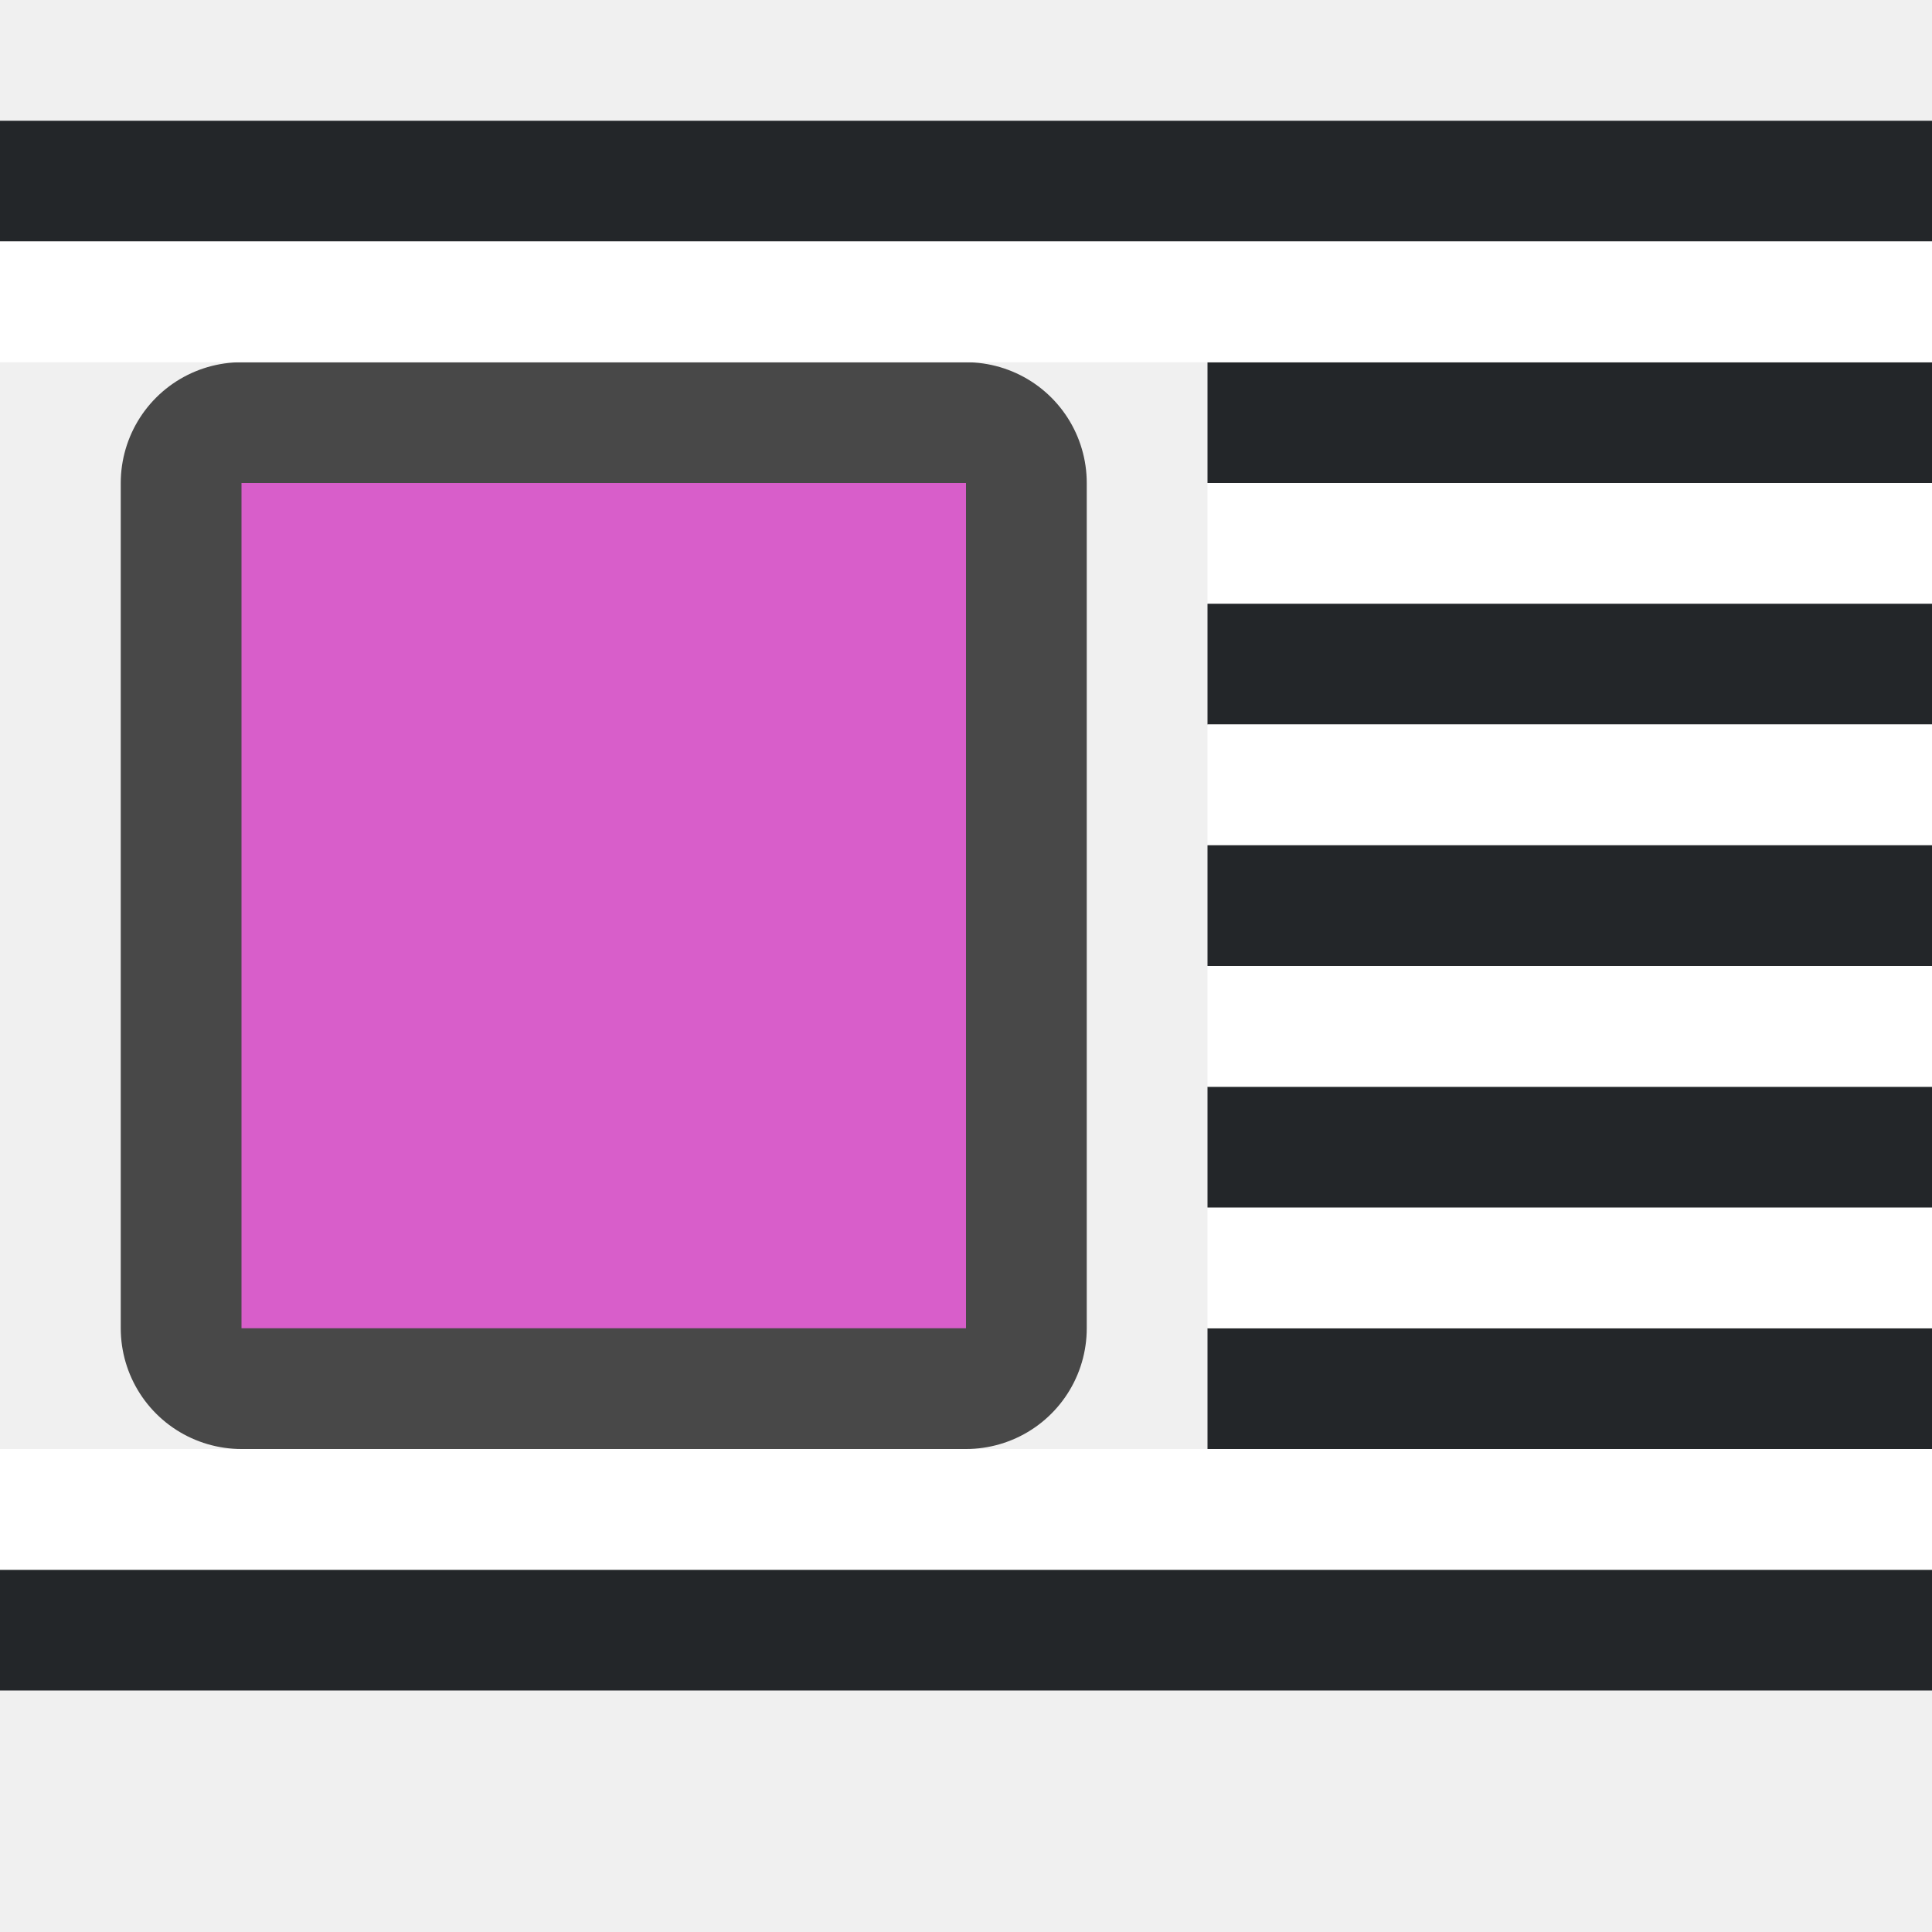
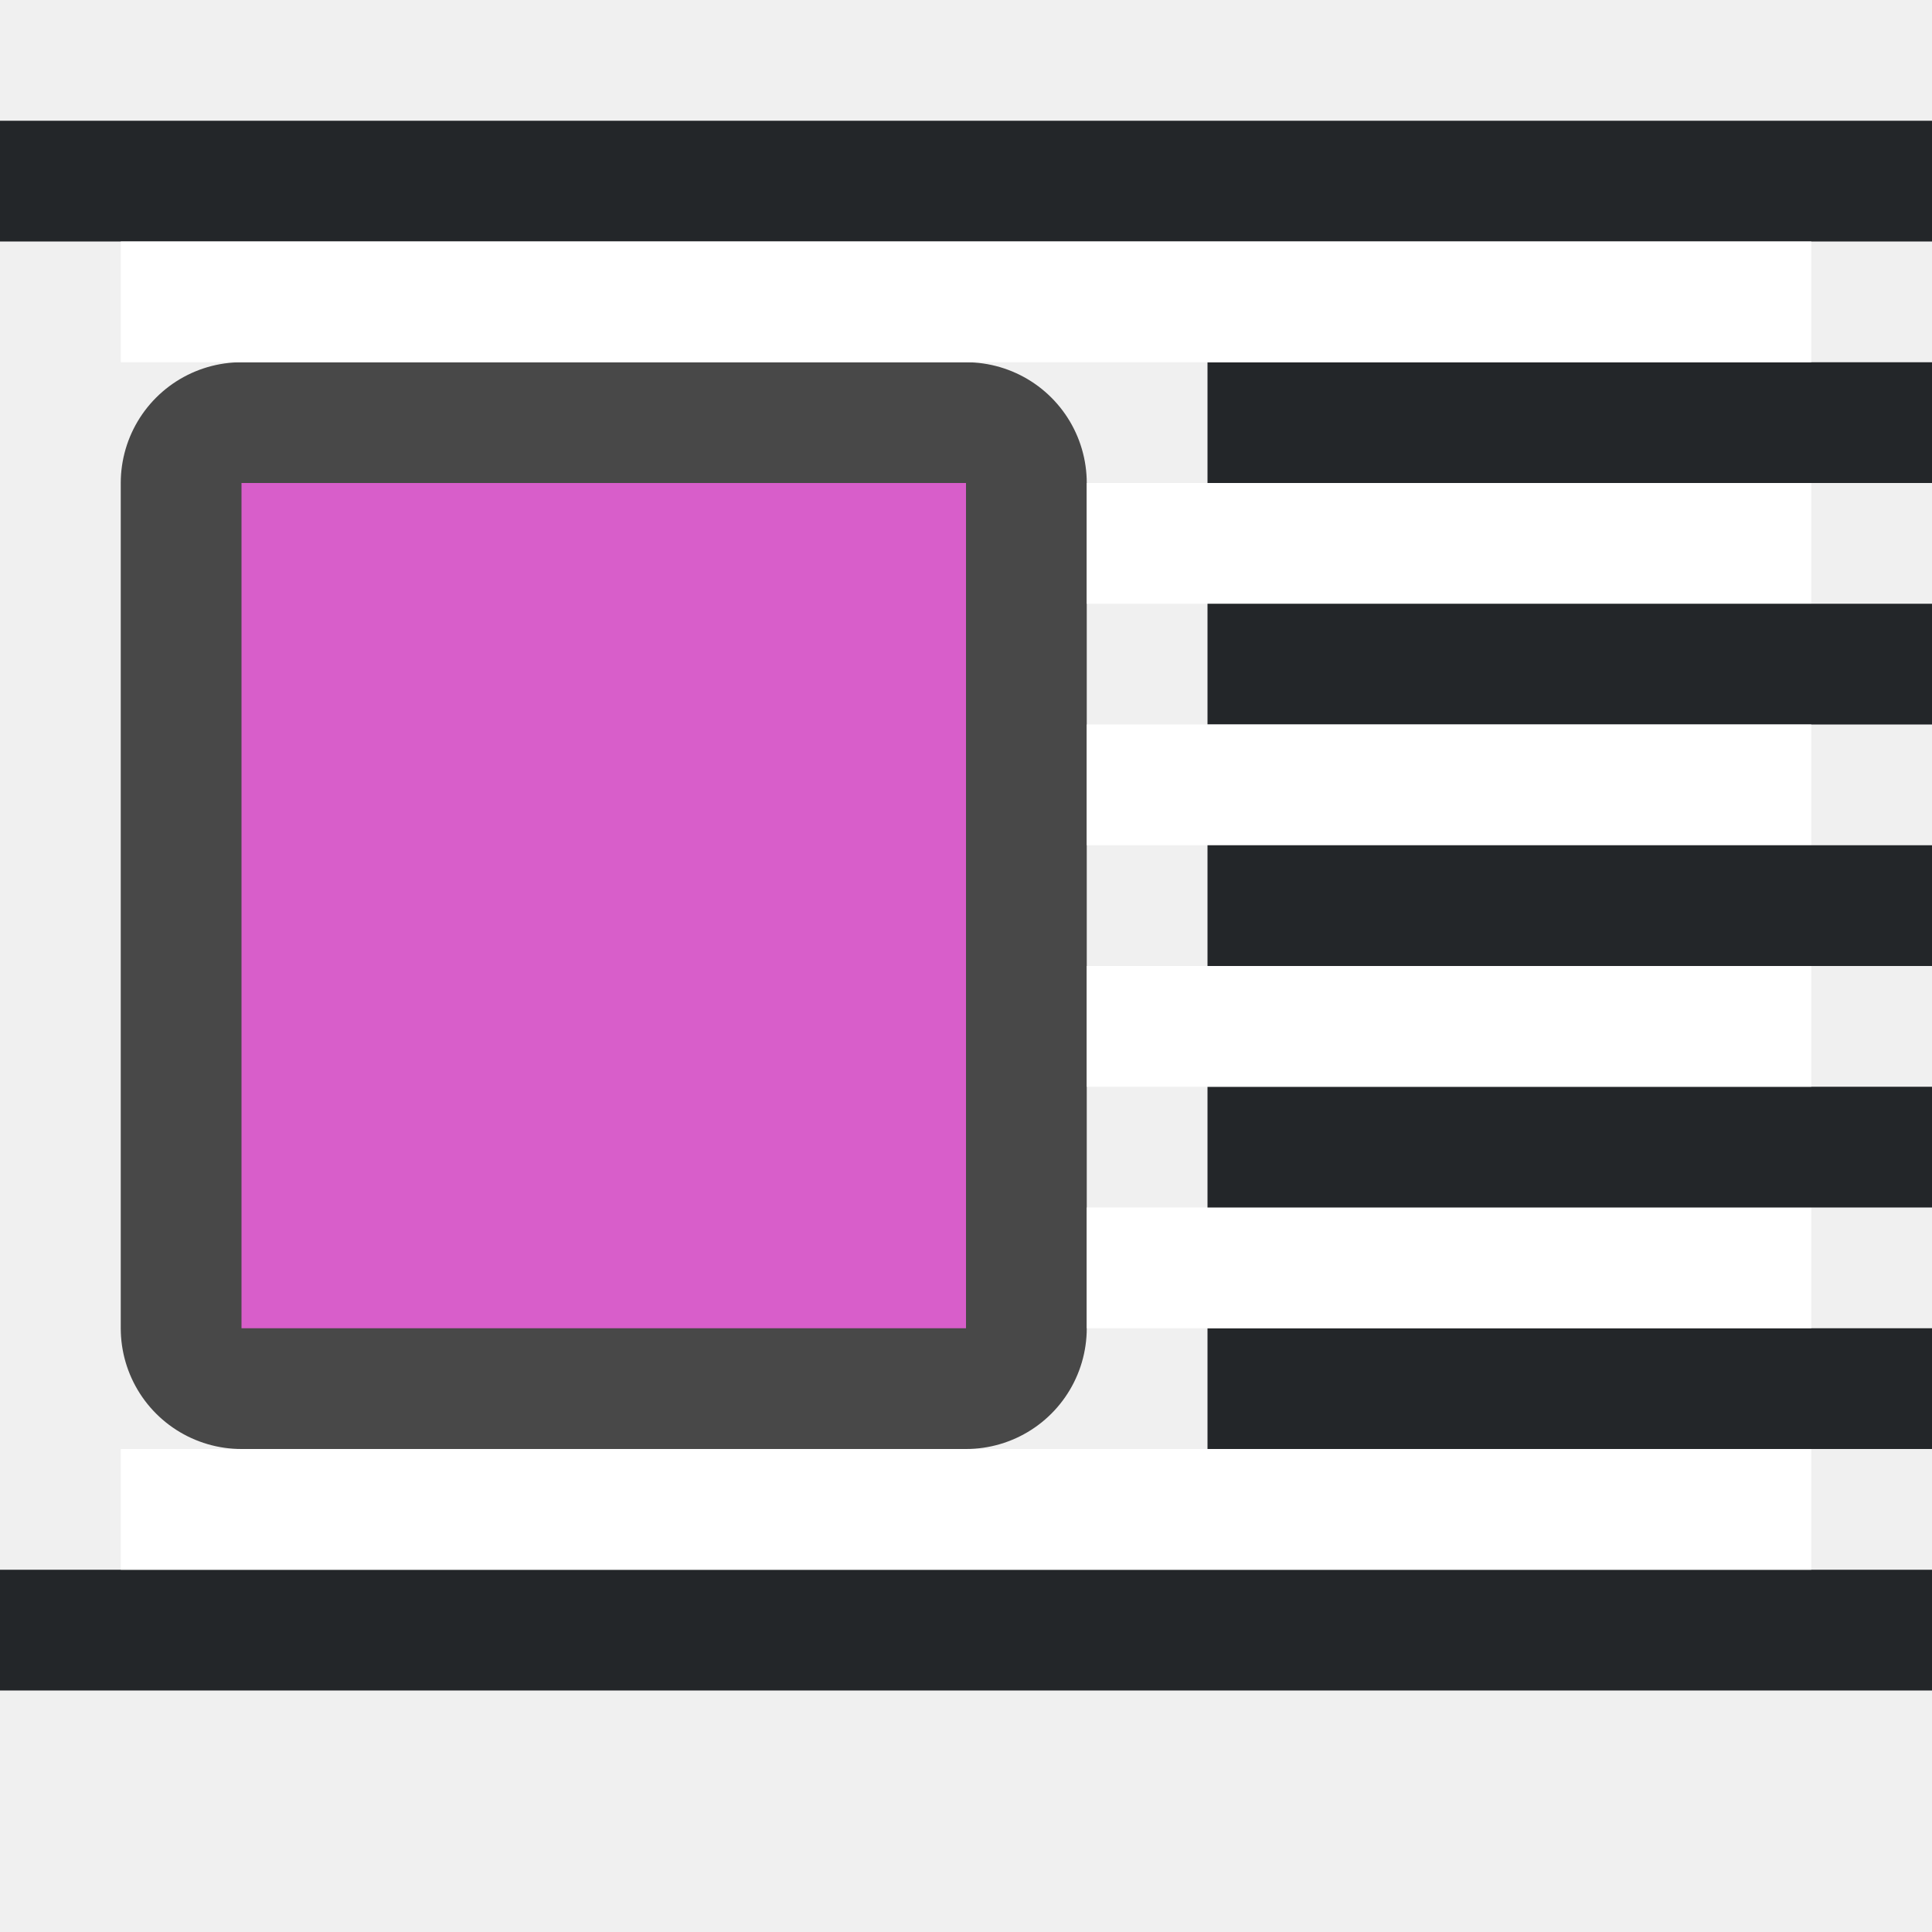
<svg xmlns="http://www.w3.org/2000/svg" viewBox="0 0 16 16" version="1.1" id="svg6">
  <defs id="defs10" />
  <path style="opacity:0.7;fill:#000000;fill-opacity:1;stroke:#000000;stroke-width:2;stroke-linejoin:round;stroke-miterlimit:4;stroke-dasharray:none" id="path4547" d="M 2,11 V 4 H 8 V 11 Z" />
  <path d="M 2,11 V 4 H 8 V 11 Z" id="path4" style="fill:#d85eca;fill-opacity:1;stroke-width:0.75" />
  <path id="rect862" style="fill:#232629;fill-opacity:1;fill-rule:evenodd;stroke-width:2;stroke-linecap:round;stroke-linejoin:round" d="m 16,3 v 1 h -3 -3 v -1 h 3 z" />
-   <path id="rect864" style="fill:#ffffff;fill-opacity:1;fill-rule:evenodd;stroke-width:2;stroke-linecap:round;stroke-linejoin:round" d="m 16,4 v 1 h -3 -3 v -1 h 3 z" />
+   <path id="rect864" style="fill:#ffffff;fill-opacity:1;fill-rule:evenodd;stroke-width:2;stroke-linecap:round;stroke-linejoin:round" d="M 15,4 V 5 H 12 9 V 4 h 3 z" />
  <path id="rect866" style="fill:#232629;fill-opacity:1;fill-rule:evenodd;stroke-width:2;stroke-linecap:round;stroke-linejoin:round" d="m 16,11 v 1 h -3 -3 v -1 h 3 z" />
-   <path id="rect868" style="fill:#ffffff;fill-opacity:1;fill-rule:evenodd;stroke-width:2;stroke-linecap:round;stroke-linejoin:round" d="m 16,10 v 1 h -3 -3 v -1 h 3 z" />
+   <path id="rect868" style="fill:#ffffff;fill-opacity:1;fill-rule:evenodd;stroke-width:2;stroke-linecap:round;stroke-linejoin:round" d="m 15,10 v 1 H 12 9 v -1 h 3 z" />
  <path id="rect894" style="fill:#232629;fill-opacity:1;fill-rule:evenodd;stroke-width:2;stroke-linecap:round;stroke-linejoin:round" d="m 16,5 v 1 h -3 -3 v -1 h 3 z" />
-   <path id="rect896" style="fill:#ffffff;fill-opacity:1;fill-rule:evenodd;stroke-width:2;stroke-linecap:round;stroke-linejoin:round" d="m 16,6 v 1 h -3 -3 v -1 h 3 z" />
+   <path id="rect896" style="fill:#ffffff;fill-opacity:1;fill-rule:evenodd;stroke-width:2;stroke-linecap:round;stroke-linejoin:round" d="M 15,6 V 7 H 12 9 V 6 h 3 z" />
  <path id="rect898" style="fill:#232629;fill-opacity:1;fill-rule:evenodd;stroke-width:2;stroke-linecap:round;stroke-linejoin:round" d="m 16,9 v 1 H 13 10 V 9 h 3 z" />
-   <path id="rect900" style="fill:#ffffff;fill-opacity:1;fill-rule:evenodd;stroke-width:2;stroke-linecap:round;stroke-linejoin:round" d="M 16,8 V 9 H 13 10 V 8 h 3 z" />
+   <path id="rect900" style="fill:#ffffff;fill-opacity:1;fill-rule:evenodd;stroke-width:2;stroke-linecap:round;stroke-linejoin:round" d="m 15,8 v 1 H 12 9 v -1 h 3 z" />
  <rect style="fill:#232629;fill-opacity:1;fill-rule:evenodd;stroke-width:2;stroke-linecap:round;stroke-linejoin:round" id="rect912" width="16" height="1" x="-16" y="-14" transform="scale(-1)" />
-   <rect style="fill:#ffffff;fill-opacity:1;fill-rule:evenodd;stroke-width:2;stroke-linecap:round;stroke-linejoin:round" id="rect914" width="16" height="1" x="-16" y="-13" transform="scale(-1)" />
+   <rect style="fill:#ffffff;fill-opacity:1;fill-rule:evenodd;stroke-width:2;stroke-linecap:round;stroke-linejoin:round" id="rect914" width="14" height="1" x="-15" y="-13" transform="scale(-1)" />
  <rect style="fill:#232629;fill-opacity:1;fill-rule:evenodd;stroke-width:2;stroke-linecap:round;stroke-linejoin:round" id="rect834-2" width="16" height="1" x="-16" y="1" transform="scale(-1,1)" />
-   <rect style="fill:#ffffff;fill-opacity:1;fill-rule:evenodd;stroke-width:2;stroke-linecap:round;stroke-linejoin:round" id="rect836-7" width="16" height="1" x="-16" y="2" transform="scale(-1,1)" />
+   <rect style="fill:#ffffff;fill-opacity:1;fill-rule:evenodd;stroke-width:2;stroke-linecap:round;stroke-linejoin:round" id="rect836-7" width="14" height="1" x="-15" y="2" transform="scale(-1,1)" />
  <path id="rect920" style="fill:#232629;fill-opacity:1;fill-rule:evenodd;stroke-width:2;stroke-linecap:round;stroke-linejoin:round" d="M 16,7 V 8 H 13 10 V 7 h 3 z" />
</svg>
